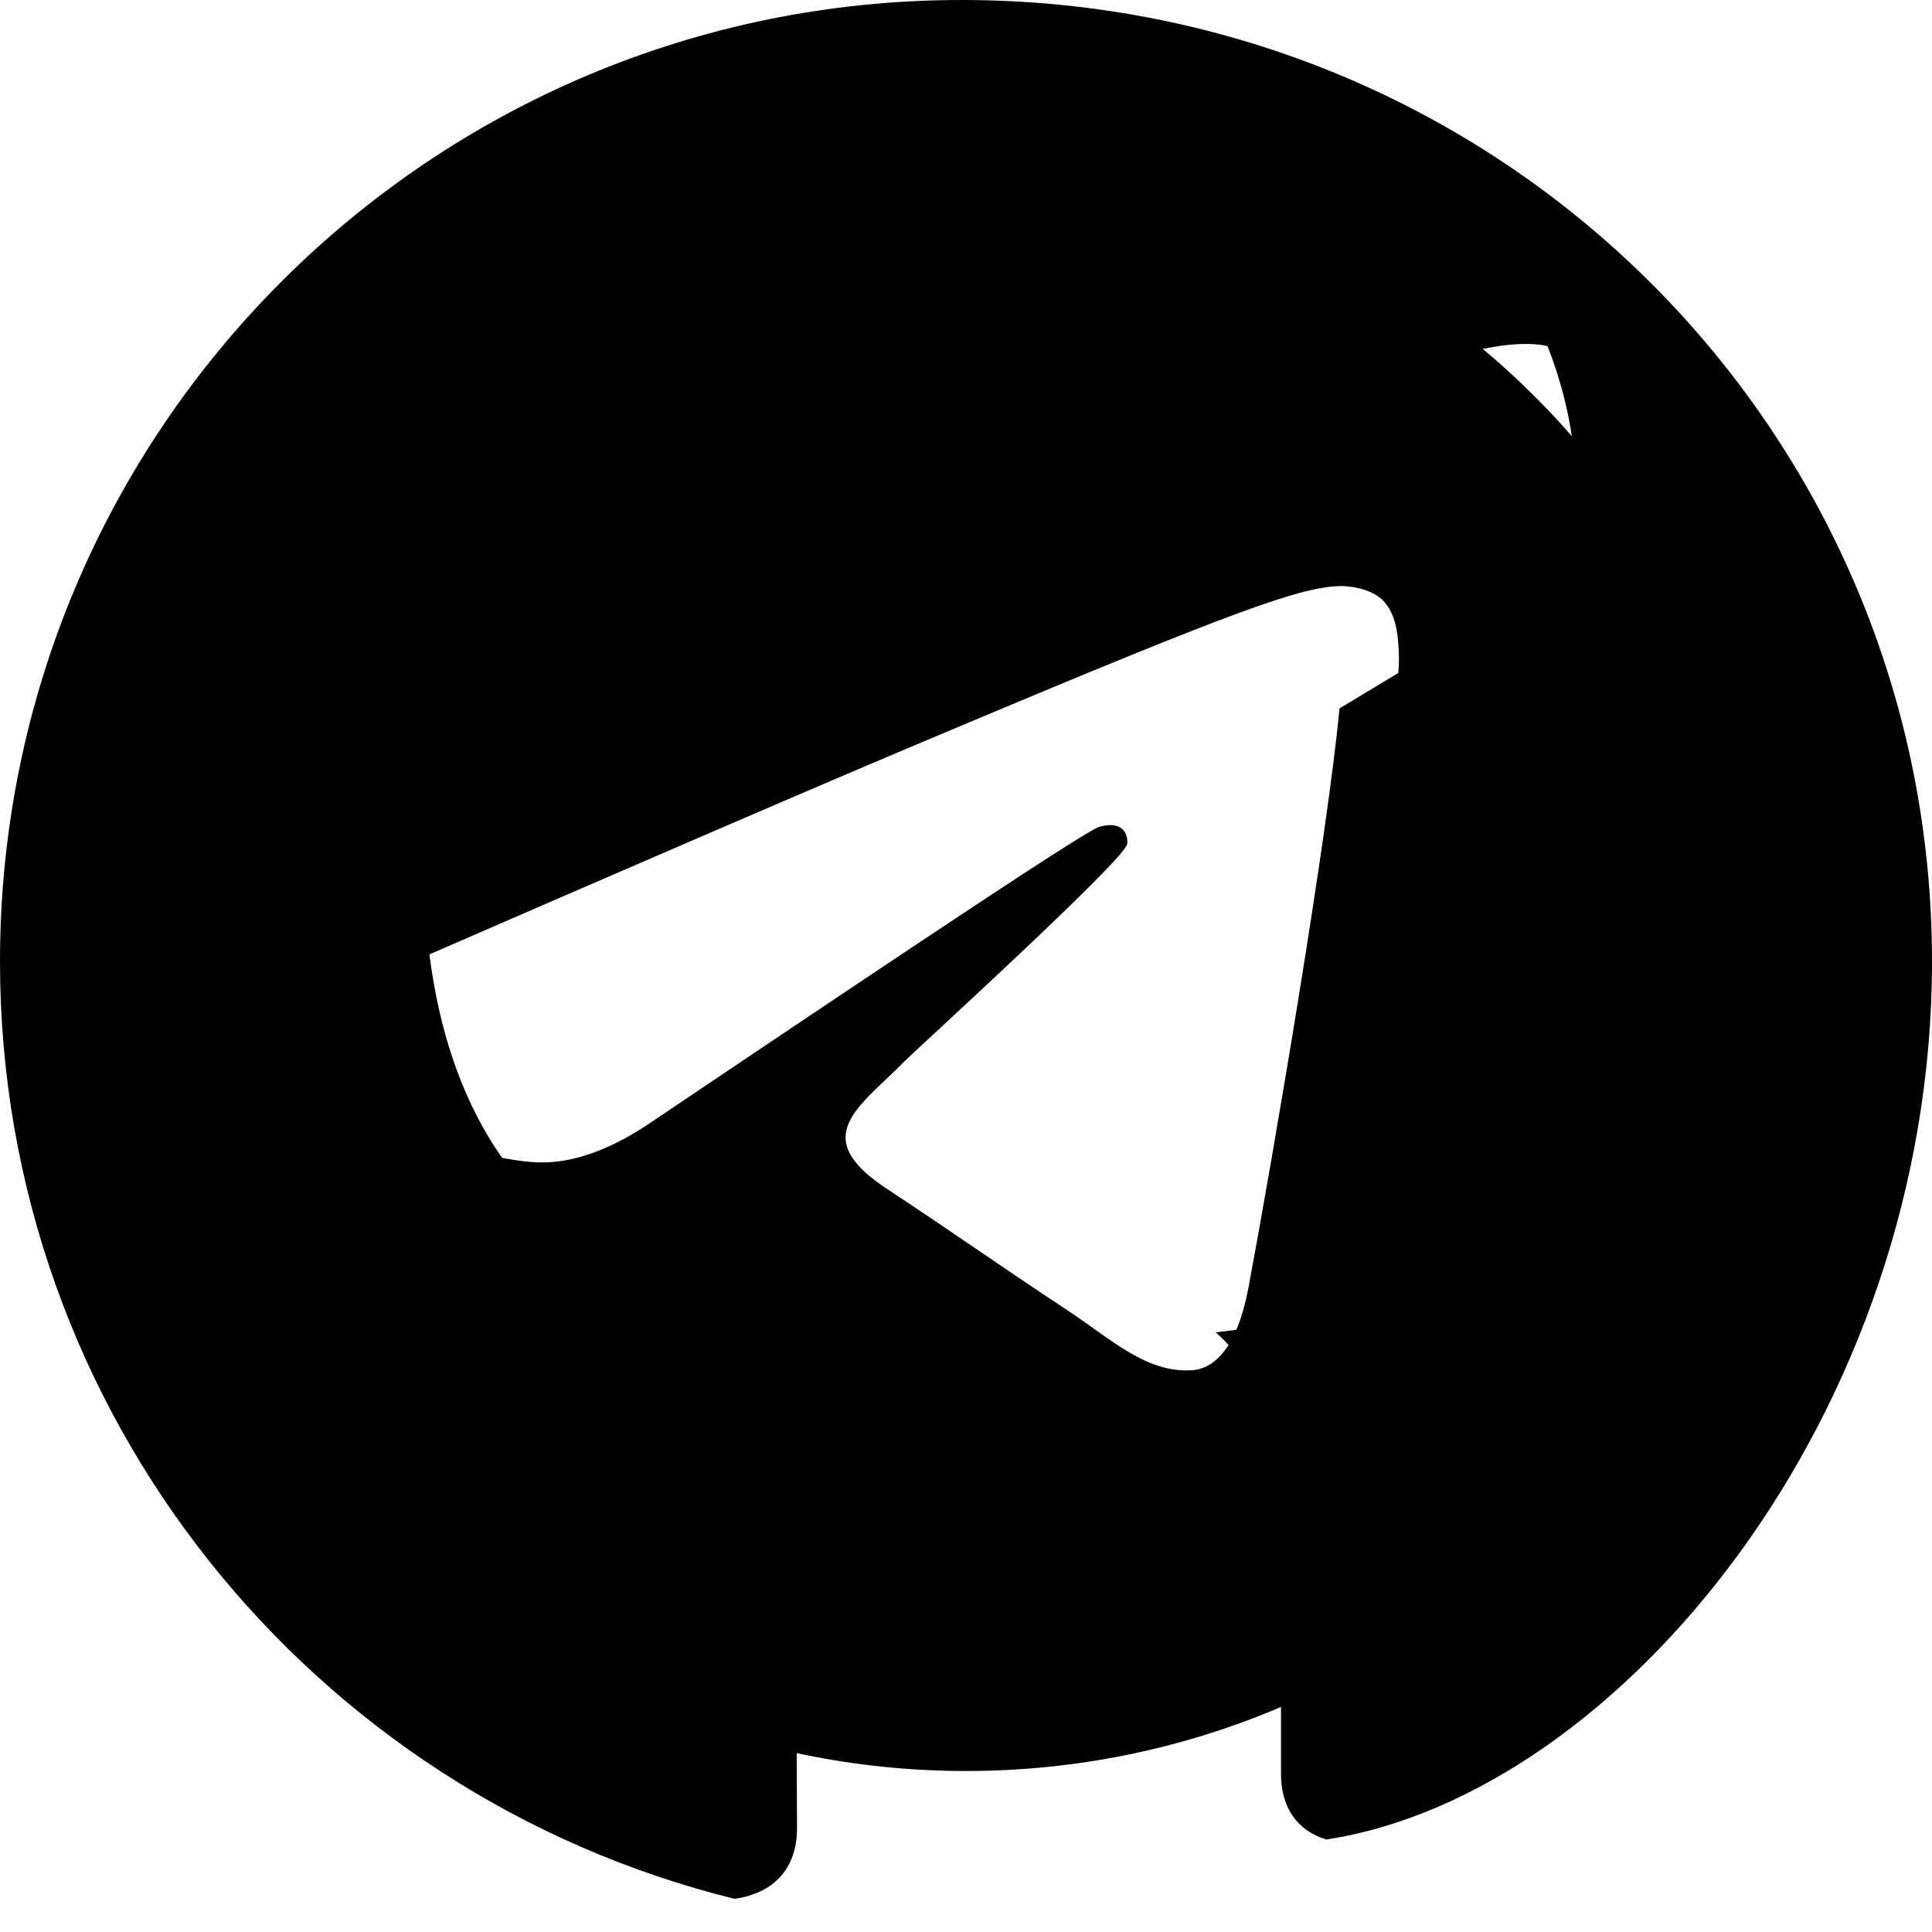
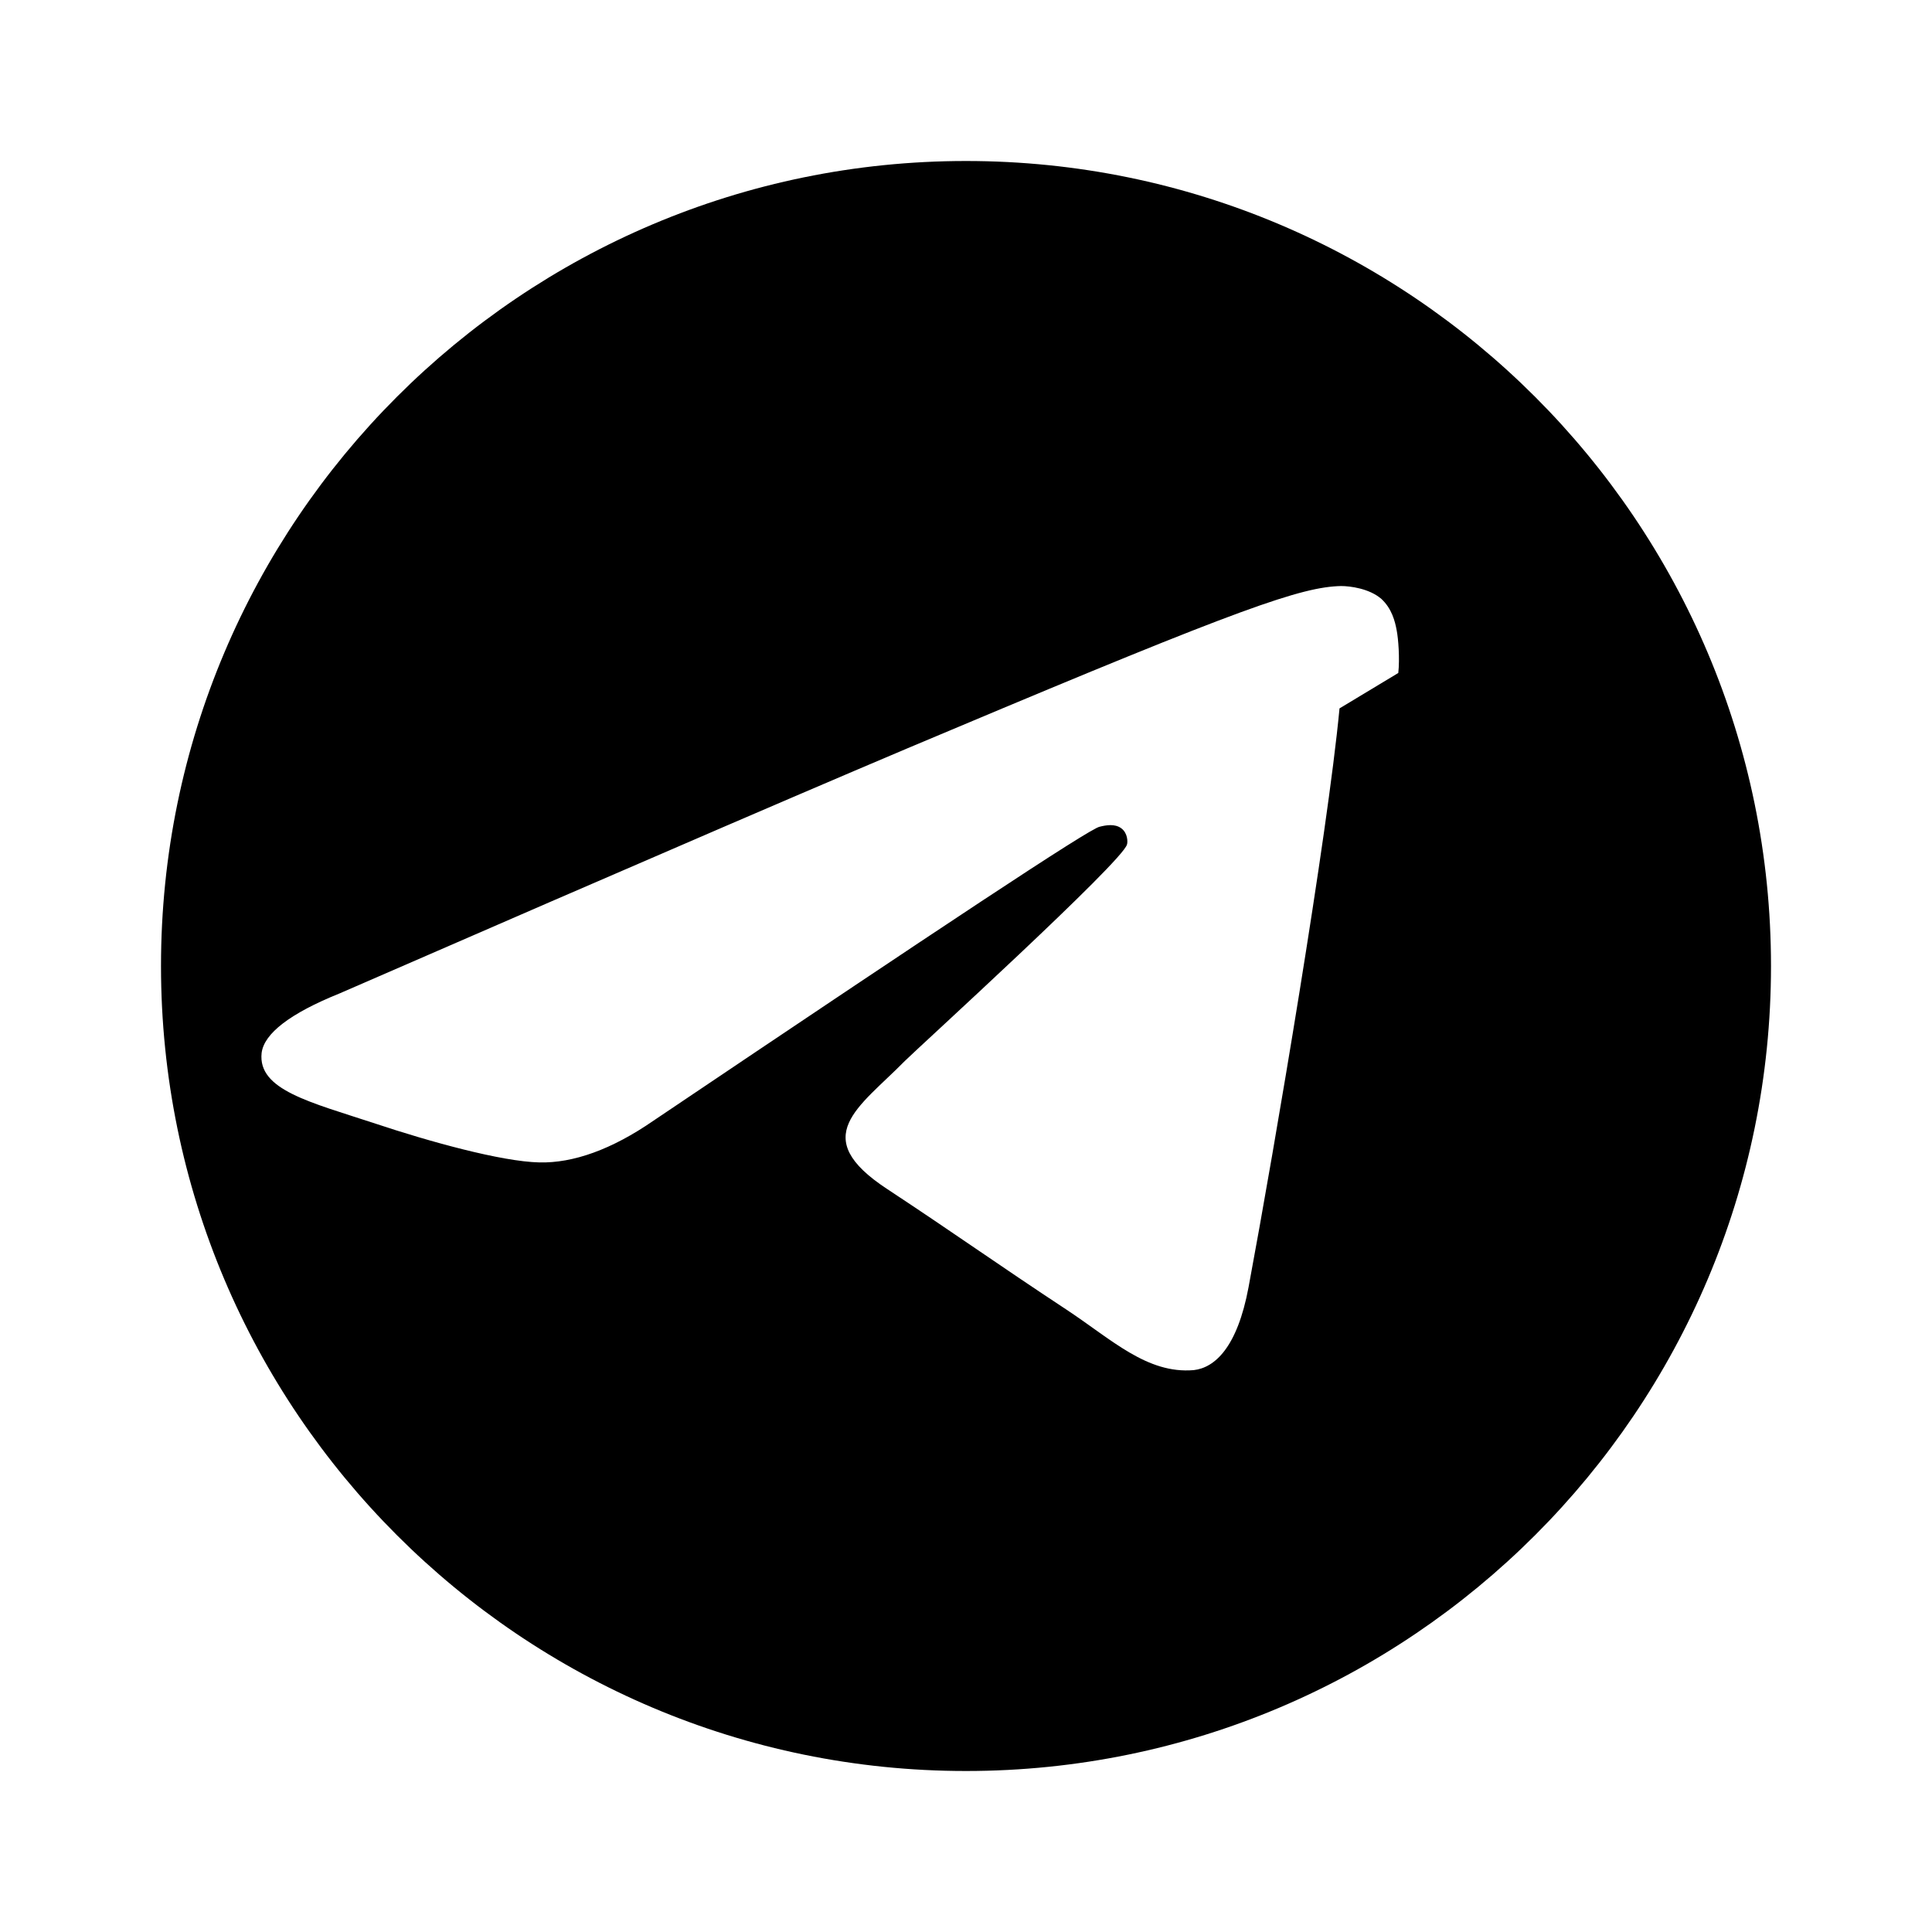
<svg xmlns="http://www.w3.org/2000/svg" viewBox="0 0 24 24" width="20" height="20" fill="currentColor">
-   <path d="M11.944 0C5.344 0 0 5.344 0 11.944c0 5.622 3.88 10.35 9.125 11.644.075-.013.15-.025.213-.05.375-.125.563-.425.563-.825l-.013-2.888c-3.325.725-4.025-1.425-4.025-1.425-.538-1.375-1.312-1.75-1.312-1.75-1.087-.738.087-.725.087-.725 1.2.088 1.837 1.238 1.837 1.238 1.063 1.825 2.8 1.3 3.475.988.113-.763.413-1.3.75-1.6-2.65-.3-5.438-1.325-5.438-5.9 0-1.3.463-2.363 1.225-3.2-.125-.3-.525-1.513.113-3.15 0 0 1.013-.325 3.3 1.225.962-.263 1.987-.4 3.012-.4 1.025 0 2.05.137 3.013.4 2.287-1.55 3.3-1.225 3.3-1.225.638 1.637.238 2.85.113 3.15.762.837 1.225 1.9 1.225 3.2 0 4.587-2.8 5.6-5.462 5.9.425.362.812 1.087.812 2.2v3.287c0 .4.188.7.563.813C20.12 22.294 24 17.566 24 11.944 24 5.344 18.656 0 11.944 0z" />
-   <path d="M12 2C6.48 2 2 6.48 2 12s4.48 10 10 10 10-4.48 10-10S17.52 2 12 2zm4.64 6.8c-.15 1.58-.8 5.42-1.13 7.19-.14.75-.42 1-.68 1.03-.58.05-1.02-.38-1.58-.75-.88-.58-1.38-.94-2.23-1.5-.99-.65-.35-1.01.22-1.59.15-.15 2.71-2.48 2.76-2.69.01-.03.01-.14-.07-.2-.08-.06-.19-.04-.27-.02-.12.02-1.96 1.24-5.54 3.65-.52.36-1 .53-1.42.52-.47-.01-1.37-.26-2.03-.48-.82-.27-1.47-.42-1.42-.88.03-.24.35-.49.97-.74 3.79-1.65 6.32-2.74 7.59-3.27 3.61-1.52 4.36-1.78 4.85-1.79.11 0 .35.03.5.16.13.12.17.28.19.39.02.1.04.35.02.53z" fill="currentColor" />
+   <path fill-rule="evenodd" clip-rule="evenodd" d="M12 2C6.48 2 2 6.48 2 12s4.48 10 10 10 10-4.48 10-10S17.52 2 12 2zm4.64 6.8c-.15 1.58-.8 5.42-1.13 7.19-.14.75-.42 1-.68 1.03-.58.05-1.02-.38-1.58-.75-.88-.58-1.38-.94-2.23-1.5-.99-.65-.35-1.01.22-1.59.15-.15 2.71-2.48 2.76-2.69.01-.03.01-.14-.07-.2-.08-.06-.19-.04-.27-.02-.12.02-1.96 1.24-5.54 3.65-.52.36-1 .53-1.42.52-.47-.01-1.37-.26-2.03-.48-.82-.27-1.47-.42-1.42-.88.03-.24.35-.49.97-.74 3.79-1.65 6.32-2.74 7.59-3.27 3.61-1.52 4.36-1.78 4.85-1.79.11 0 .35.03.5.16.13.12.17.28.19.39.02.1.04.35.02.53z" />
</svg>
